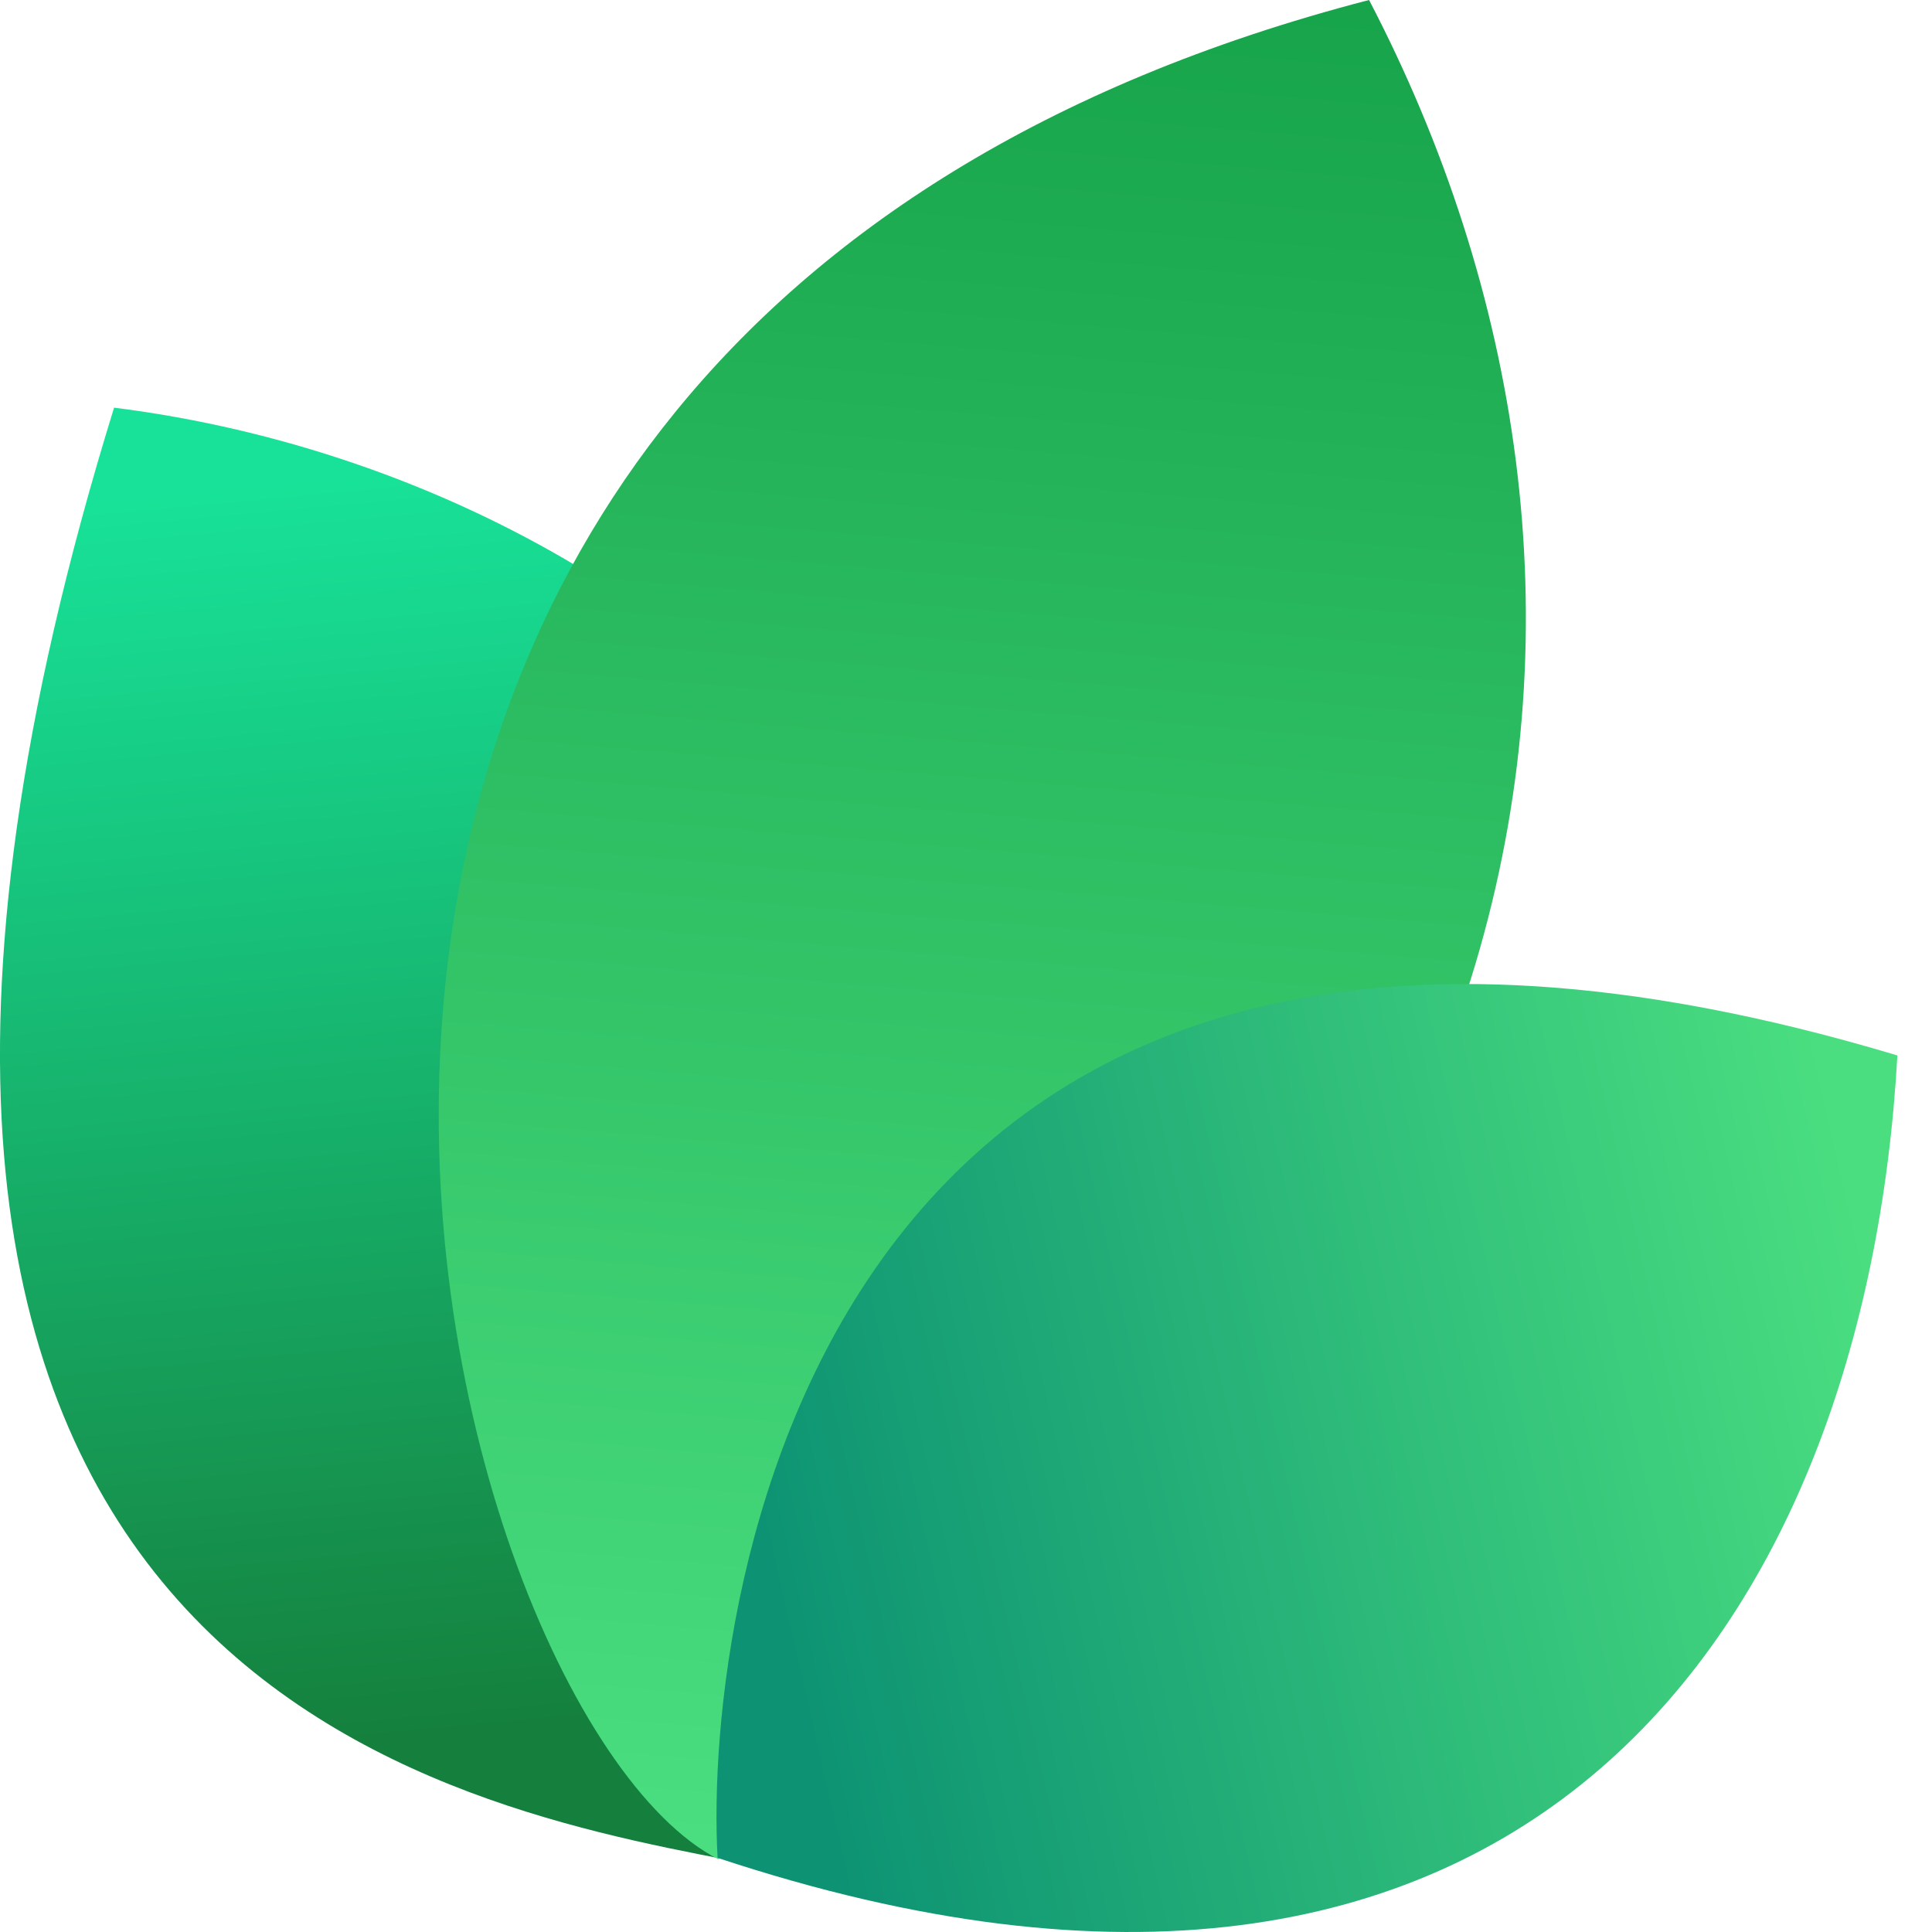
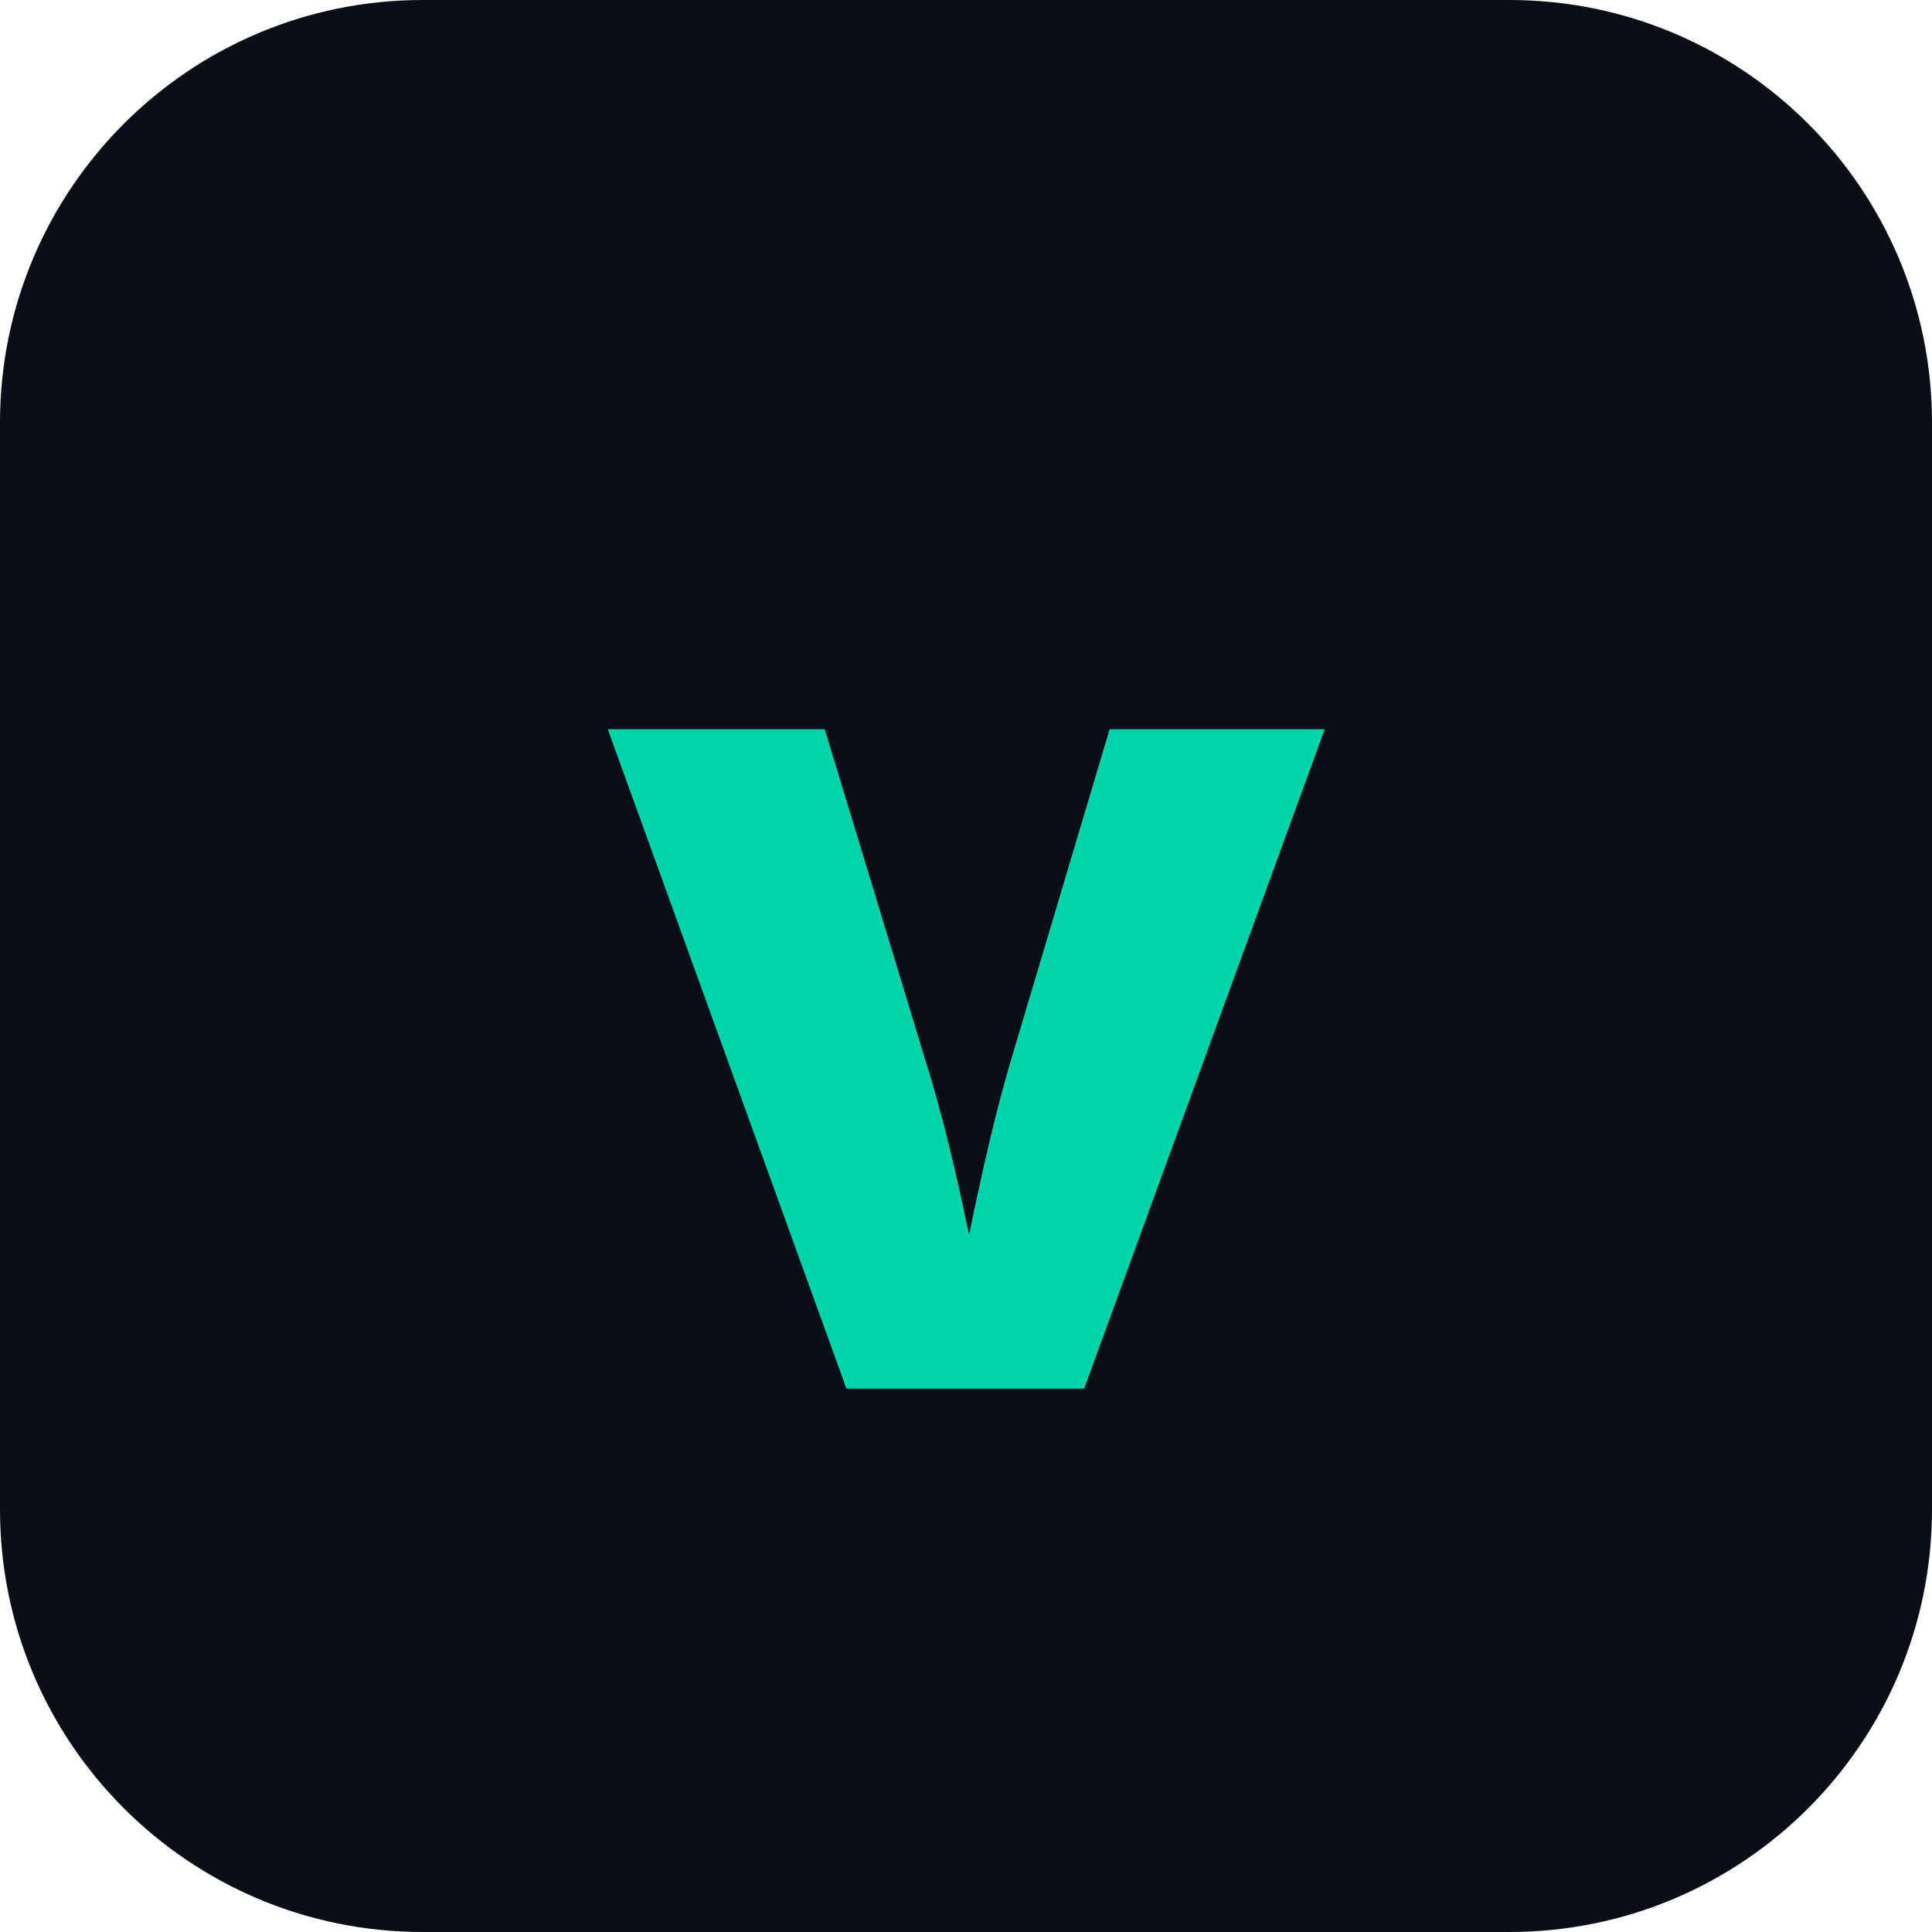
- <svg xmlns="http://www.w3.org/2000/svg" width="24" height="24" viewBox="0 0 24 24" fill="none">
-   <path d="M9.061 23.108C5.268 22.377 -3.391 20.627 1.417 5.064C9.634 6.099 16.973 14.064 9.061 23.108Z" fill="url(#paint0_linear_17557_2021)" />
-   <path d="M8.919 23.094C5.276 21.222 0.784 4.209 17.007 0C20.757 7.193 19.621 16.545 8.919 23.094Z" fill="url(#paint1_linear_17557_2021)" />
-   <path d="M8.914 23.079C8.735 19.882 10.159 9.085 23.57 13.111C23.181 20.123 18.984 26.418 8.914 23.079Z" fill="url(#paint2_linear_17557_2021)" />
-   <defs>
-     <linearGradient id="paint0_linear_17557_2021" x1="3.776" y1="5.916" x2="5.232" y2="21.559" gradientUnits="userSpaceOnUse">
-       <stop stop-color="#18E299" />
-       <stop offset="1" stop-color="#15803D" />
-     </linearGradient>
-     <linearGradient id="paint1_linear_17557_2021" x1="12.171" y1="-0.718" x2="10.19" y2="22.983" gradientUnits="userSpaceOnUse">
-       <stop stop-color="#16A34A" />
-       <stop offset="1" stop-color="#4ADE80" />
-     </linearGradient>
-     <linearGradient id="paint2_linear_17557_2021" x1="23.133" y1="15.353" x2="9.338" y2="18.52" gradientUnits="userSpaceOnUse">
-       <stop stop-color="#4ADE80" />
-       <stop offset="1" stop-color="#0D9373" />
-     </linearGradient>
-   </defs>
+ <svg xmlns="http://www.w3.org/2000/svg" viewBox="0 0 32 32">
+   <rect width="32" height="32" rx="7" fill="#0a0e17" />
+   <text x="16" y="23" text-anchor="middle" font-family="-apple-system,BlinkMacSystemFont,sans-serif" font-size="20" font-weight="800" fill="#00d4aa">v</text>
</svg>
